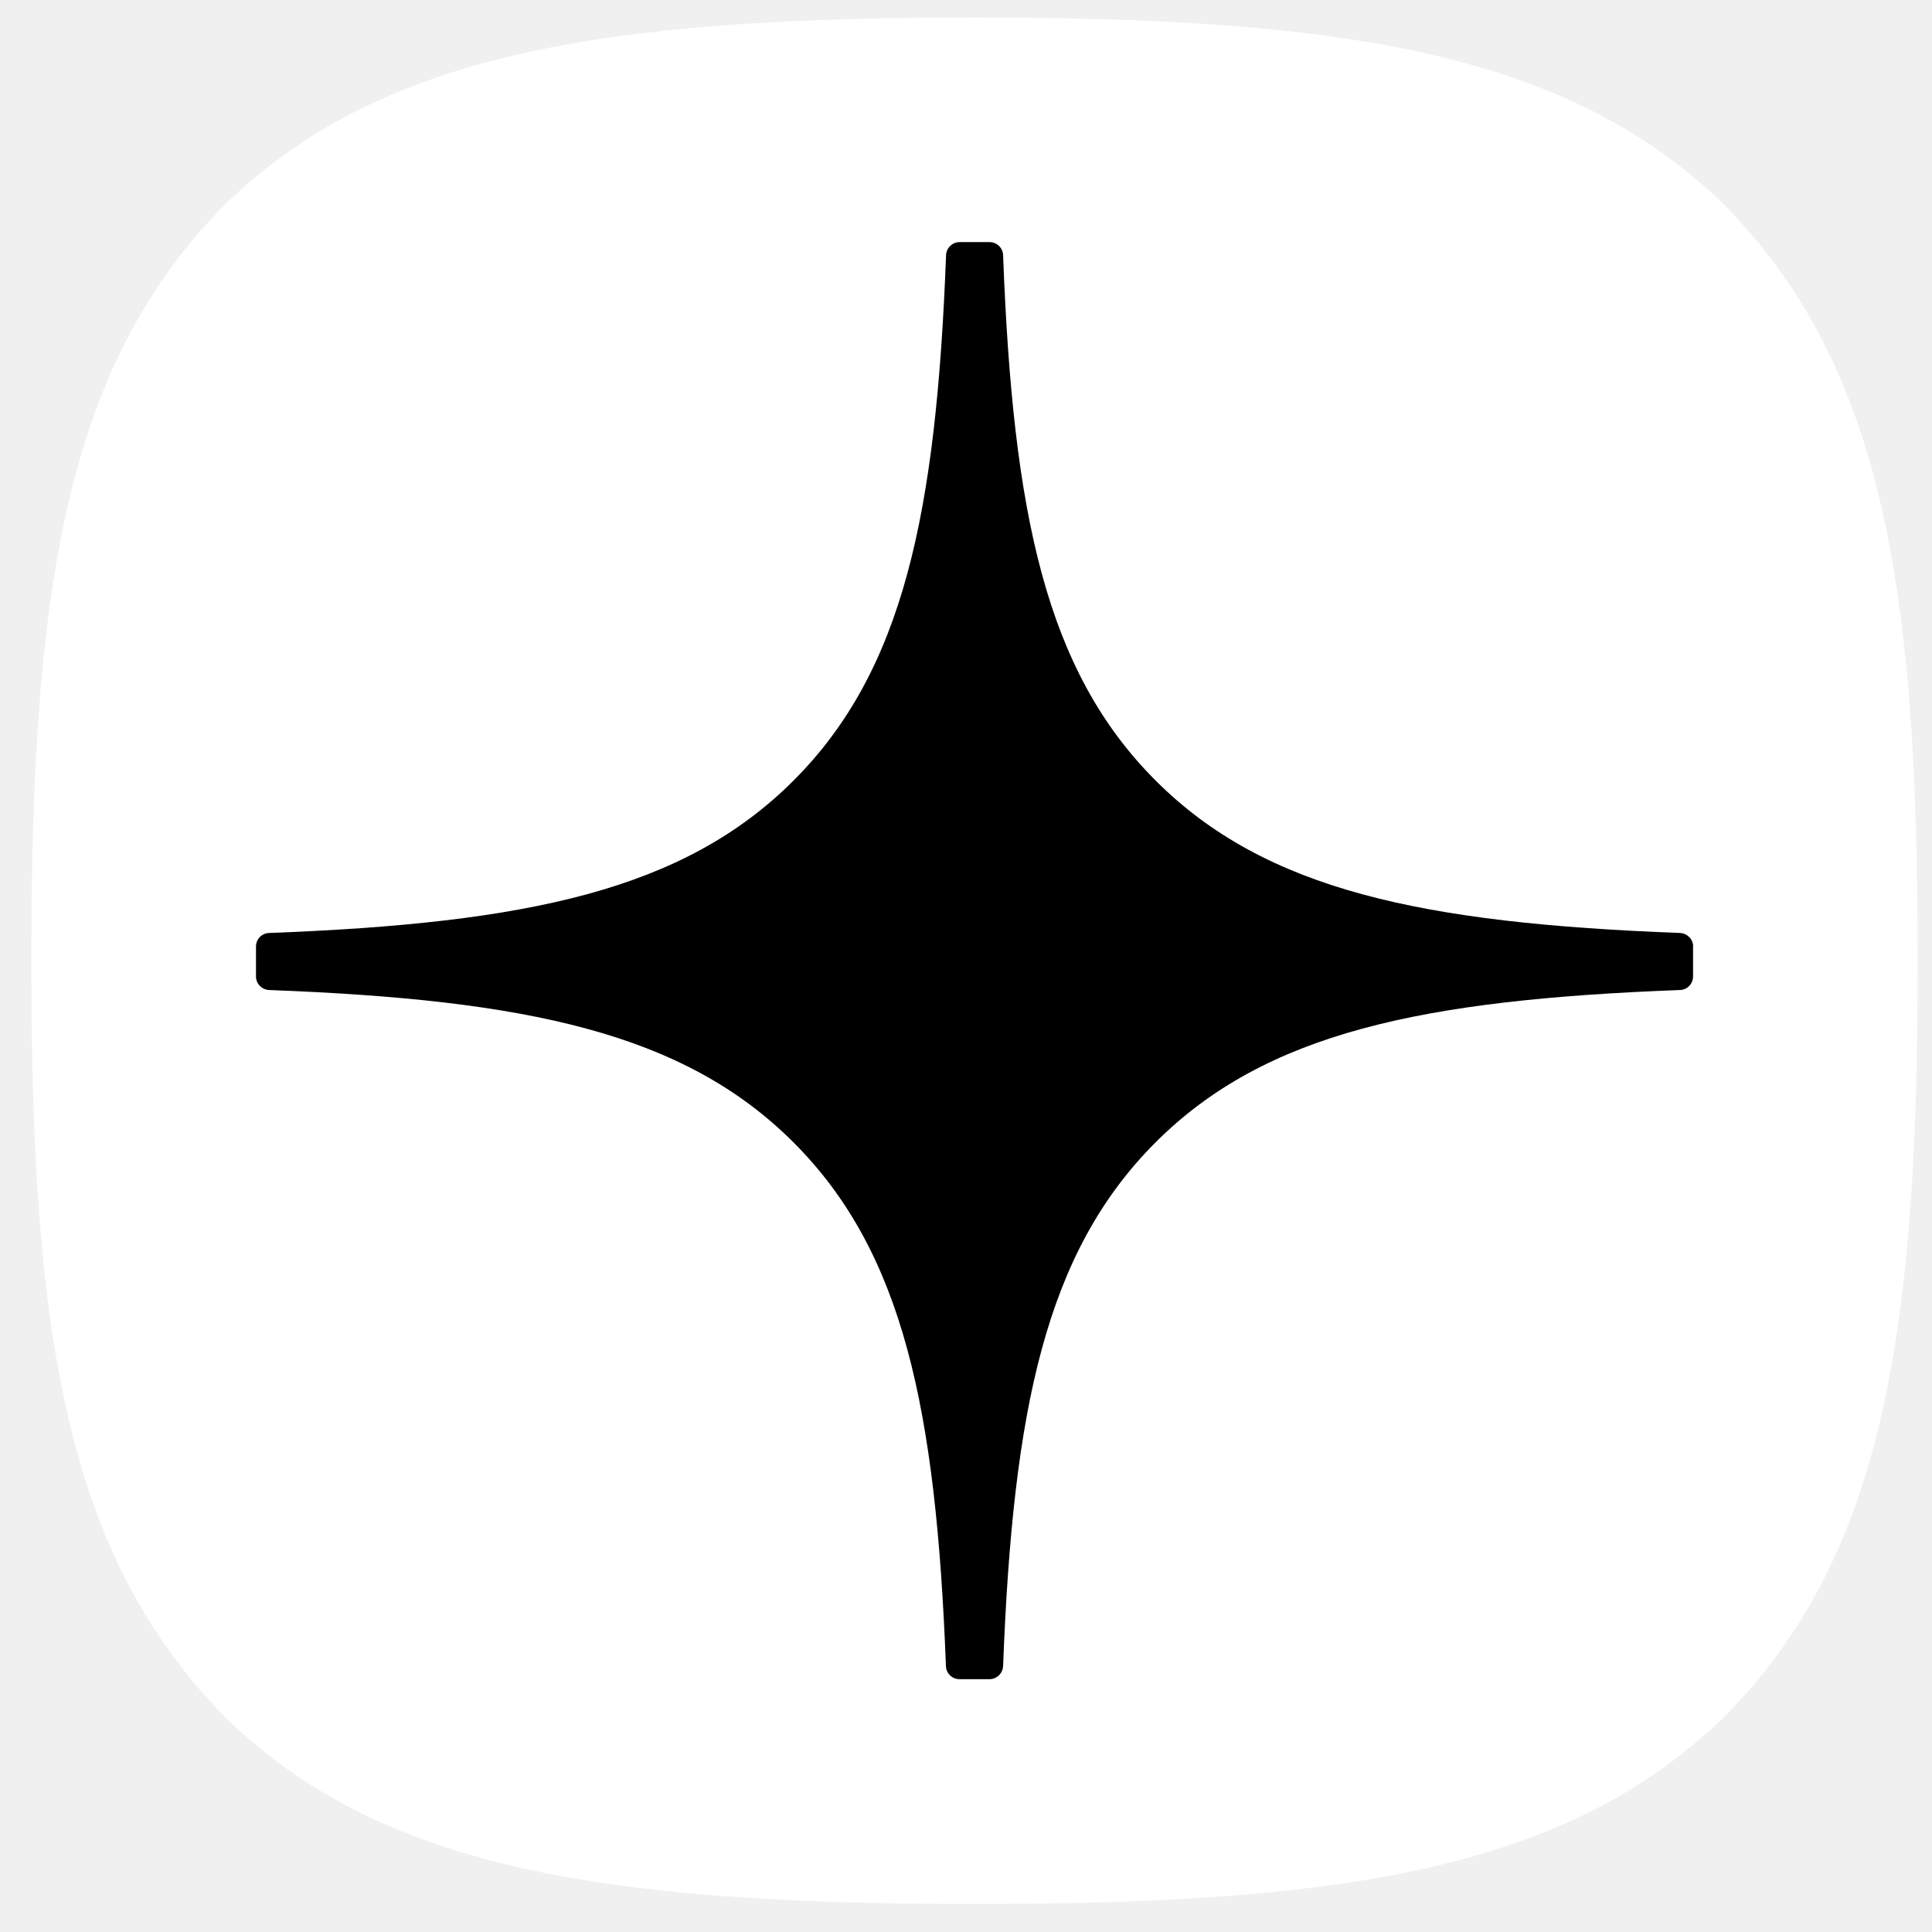
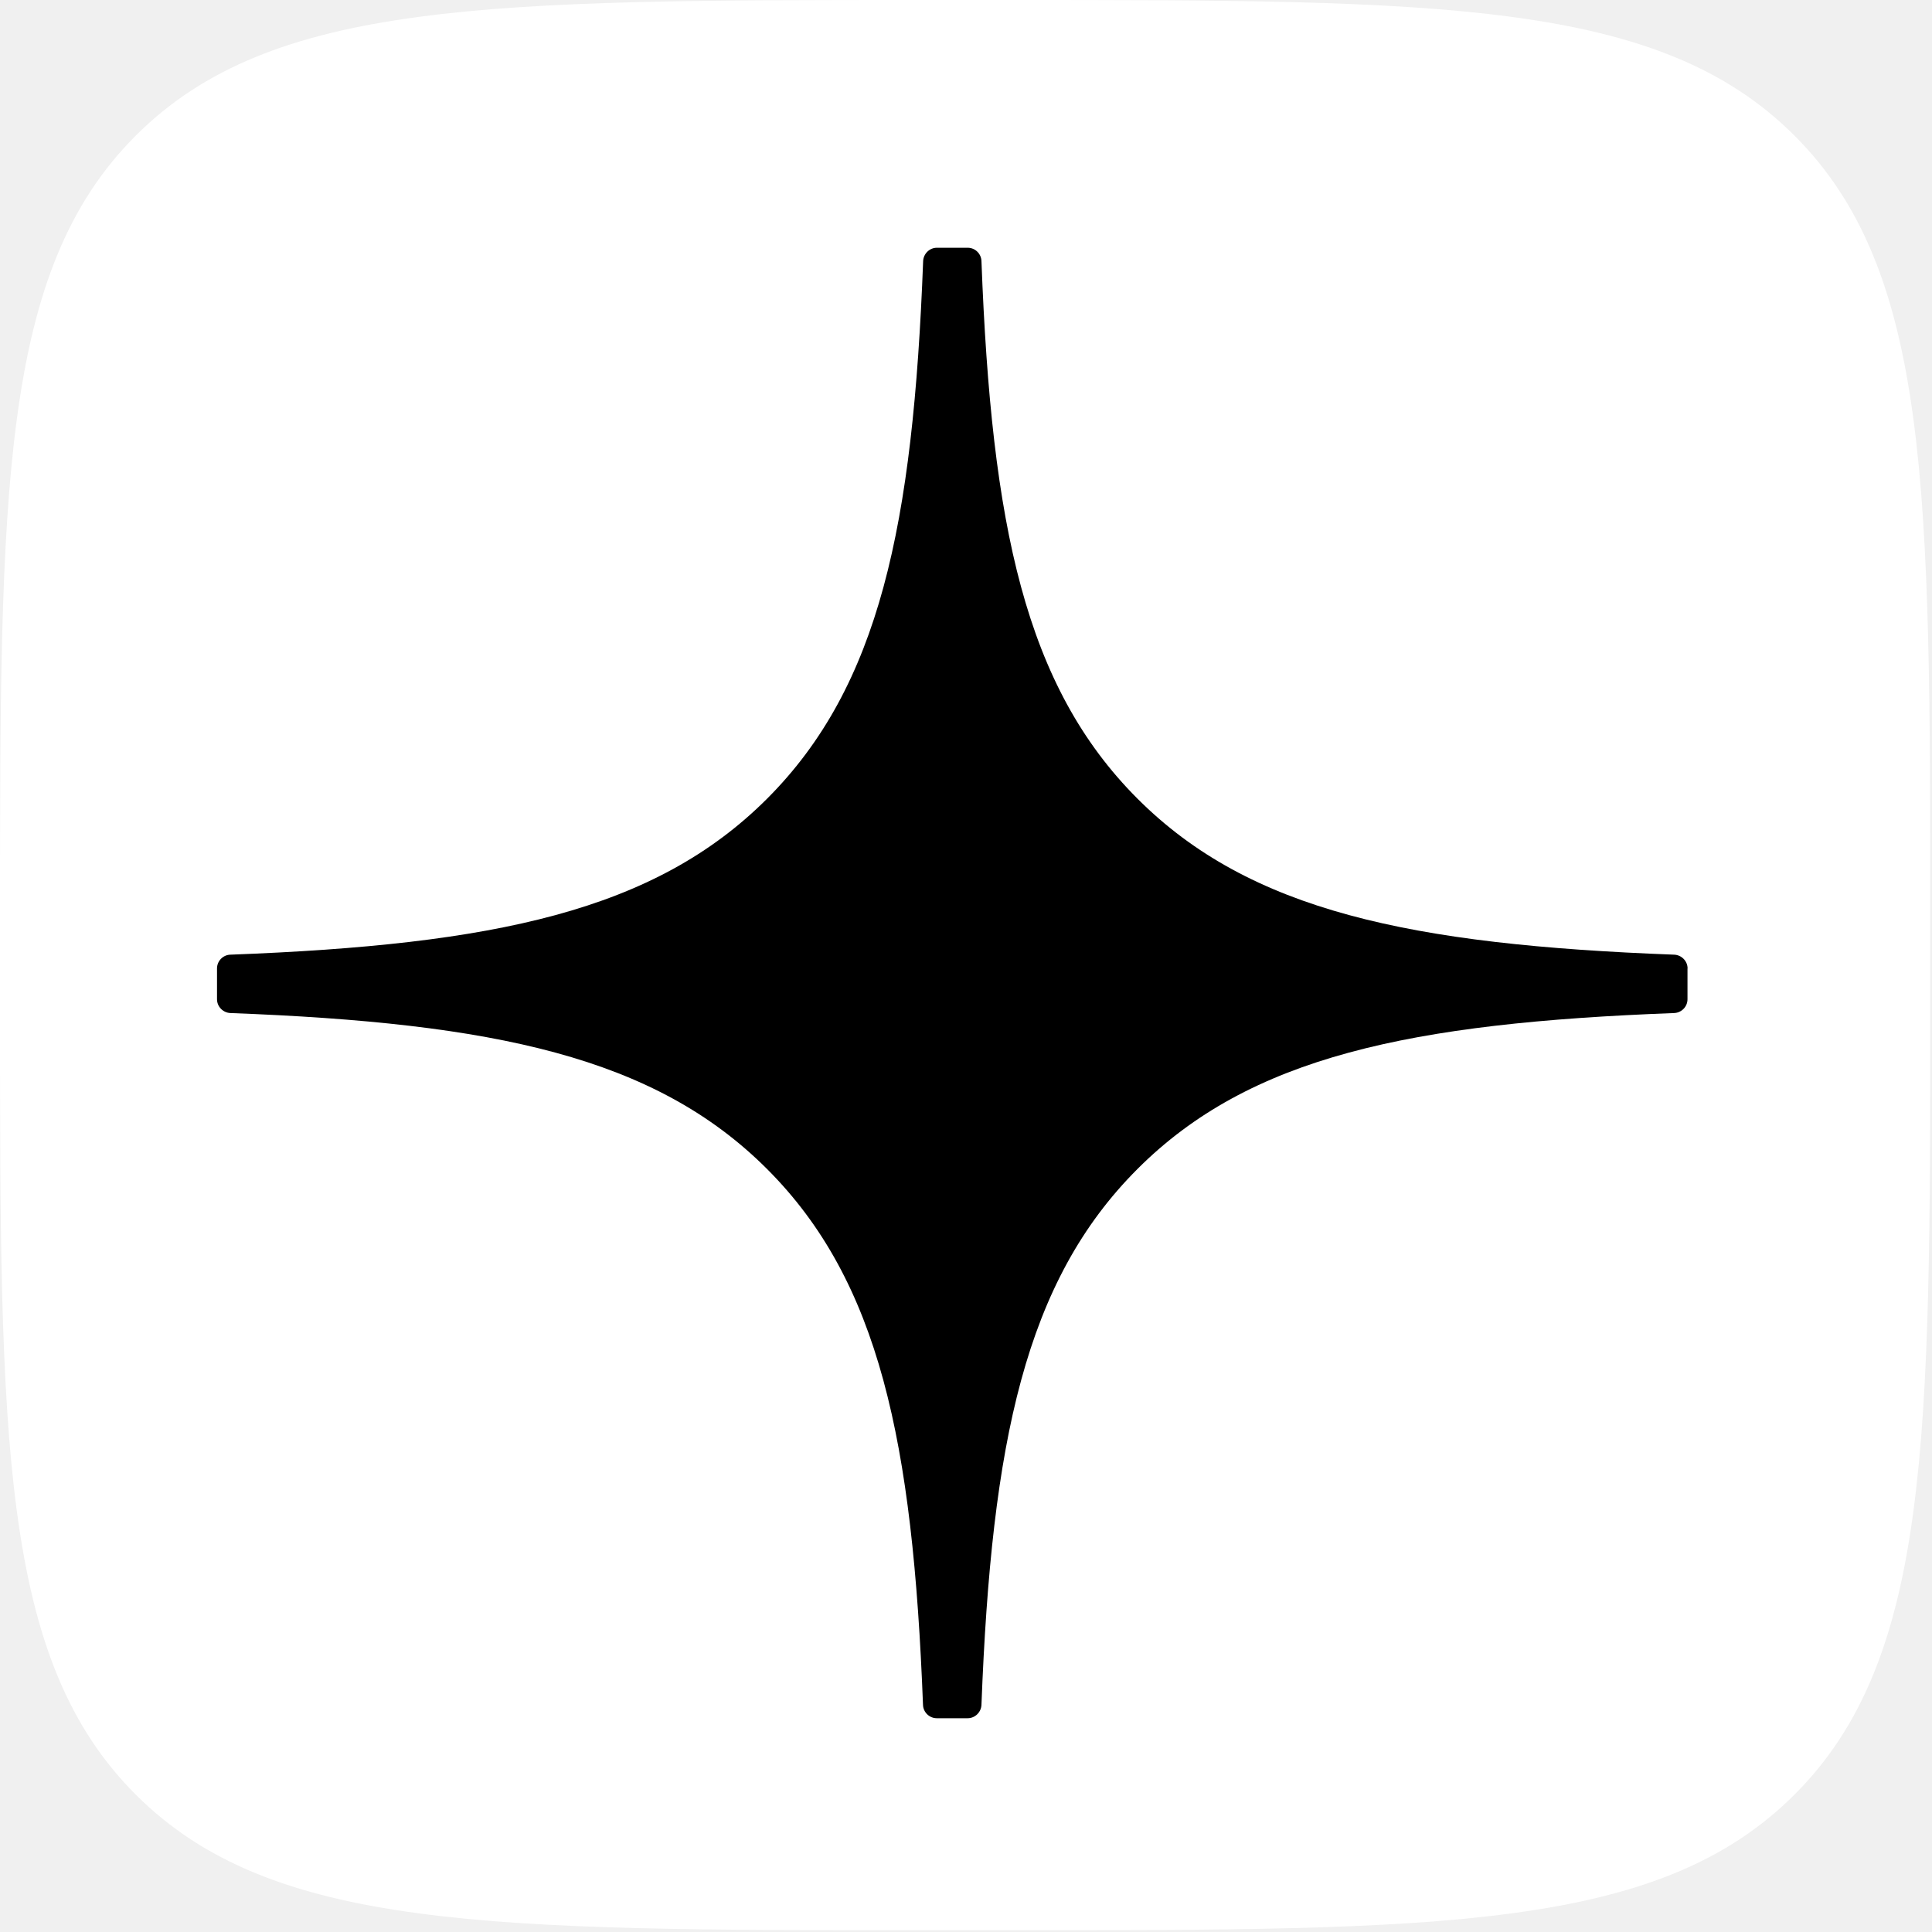
- <svg xmlns="http://www.w3.org/2000/svg" width="44" height="44" viewBox="0 0 44 44" fill="none">
-   <path d="M22.108 43.361H22.28C30.811 43.361 35.763 42.502 39.271 39.097C42.847 35.485 43.673 30.499 43.673 22.001V21.761C43.673 13.265 42.847 8.313 39.271 4.665C35.766 1.259 30.778 0.4 22.282 0.4H22.111C13.58 0.4 8.625 1.259 5.117 4.665C1.541 8.277 0.715 13.265 0.715 21.761V22.001C0.715 30.497 1.541 35.449 5.117 39.097C8.592 42.502 13.58 43.361 22.108 43.361Z" fill="white" />
-   <path d="M38.56 21.555C38.56 21.391 38.427 21.256 38.264 21.248C32.392 21.026 28.819 20.277 26.319 17.777C23.813 15.272 23.067 11.695 22.845 5.811C22.839 5.647 22.704 5.514 22.538 5.514H21.853C21.689 5.514 21.553 5.647 21.546 5.811C21.323 11.693 20.577 15.272 18.072 17.777C15.569 20.279 11.998 21.026 6.127 21.248C5.963 21.253 5.83 21.389 5.83 21.555V22.24C5.83 22.404 5.963 22.539 6.127 22.547C11.998 22.769 15.572 23.518 18.072 26.018C20.572 28.518 21.318 32.084 21.543 37.945C21.548 38.109 21.684 38.242 21.85 38.242H22.538C22.701 38.242 22.837 38.109 22.845 37.945C23.069 32.084 23.816 28.518 26.316 26.018C28.819 23.515 32.389 22.769 38.261 22.547C38.425 22.542 38.558 22.406 38.558 22.24V21.555H38.56Z" fill="black" />
+ <svg xmlns="http://www.w3.org/2000/svg" width="43" height="43" viewBox="0 0 43 43" fill="none">
+   <path d="M0 20.621C0 10.9 0 6.04 3.02 3.02C6.04 0 10.9 0 20.621 0H22.34C32.061 0 36.921 0 39.941 3.02C42.961 6.04 42.961 10.9 42.961 20.621V22.34C42.961 32.061 42.961 36.921 39.941 39.941C36.921 42.961 32.061 42.961 22.34 42.961H20.621C10.9 42.961 6.04 42.961 3.02 39.941C0 36.921 0 32.061 0 22.34V20.621Z" fill="white" />
+   <path d="M37.56 21.555C37.56 21.391 37.427 21.256 37.264 21.248C31.392 21.026 27.818 20.277 25.318 17.777C22.813 15.272 22.067 11.695 21.844 5.811C21.839 5.647 21.704 5.514 21.538 5.514H20.852C20.689 5.514 20.553 5.647 20.546 5.811C20.323 11.693 19.577 15.272 17.072 17.777C14.569 20.279 10.998 21.026 5.126 21.248C4.963 21.253 4.83 21.389 4.83 21.555V22.24C4.83 22.404 4.963 22.539 5.126 22.547C10.998 22.769 14.572 23.518 17.072 26.018C19.572 28.518 20.318 32.084 20.543 37.945C20.548 38.109 20.684 38.242 20.85 38.242H21.538C21.701 38.242 21.837 38.109 21.844 37.945C22.069 32.084 22.816 28.518 25.316 26.018C27.818 23.515 31.389 22.769 37.261 22.547C37.425 22.541 37.558 22.406 37.558 22.24V21.555H37.56Z" fill="black" />
</svg>
